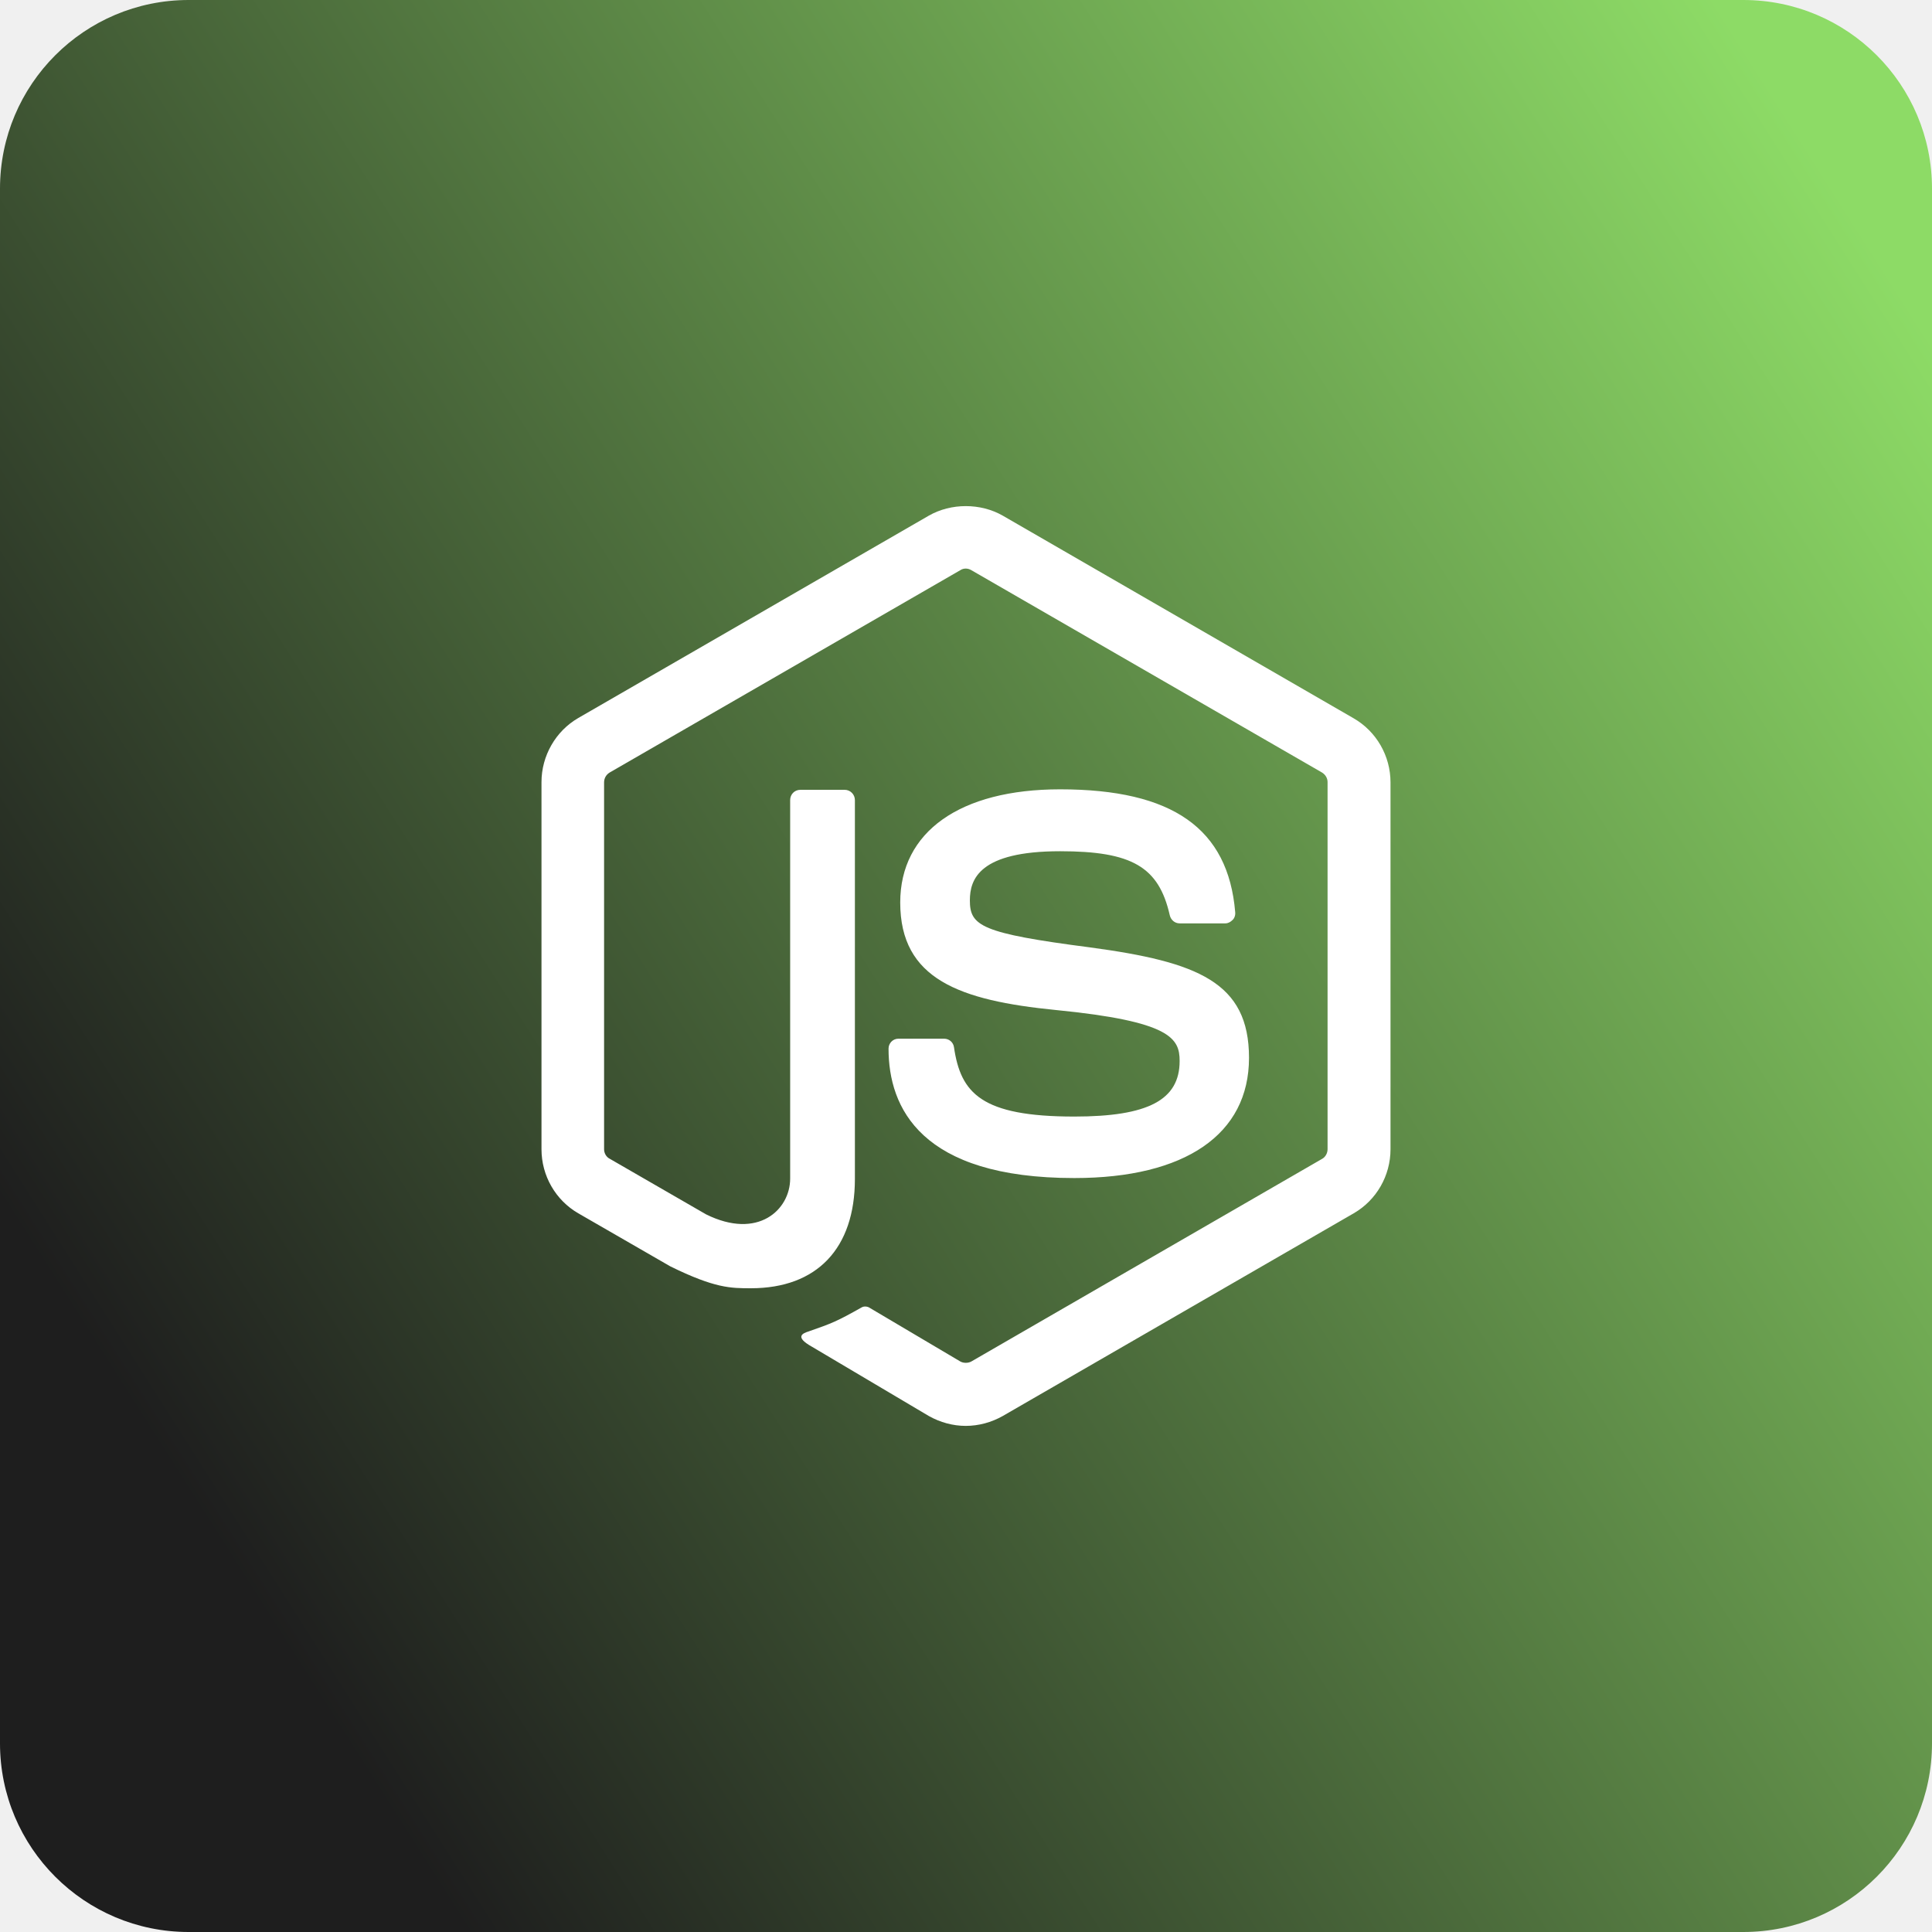
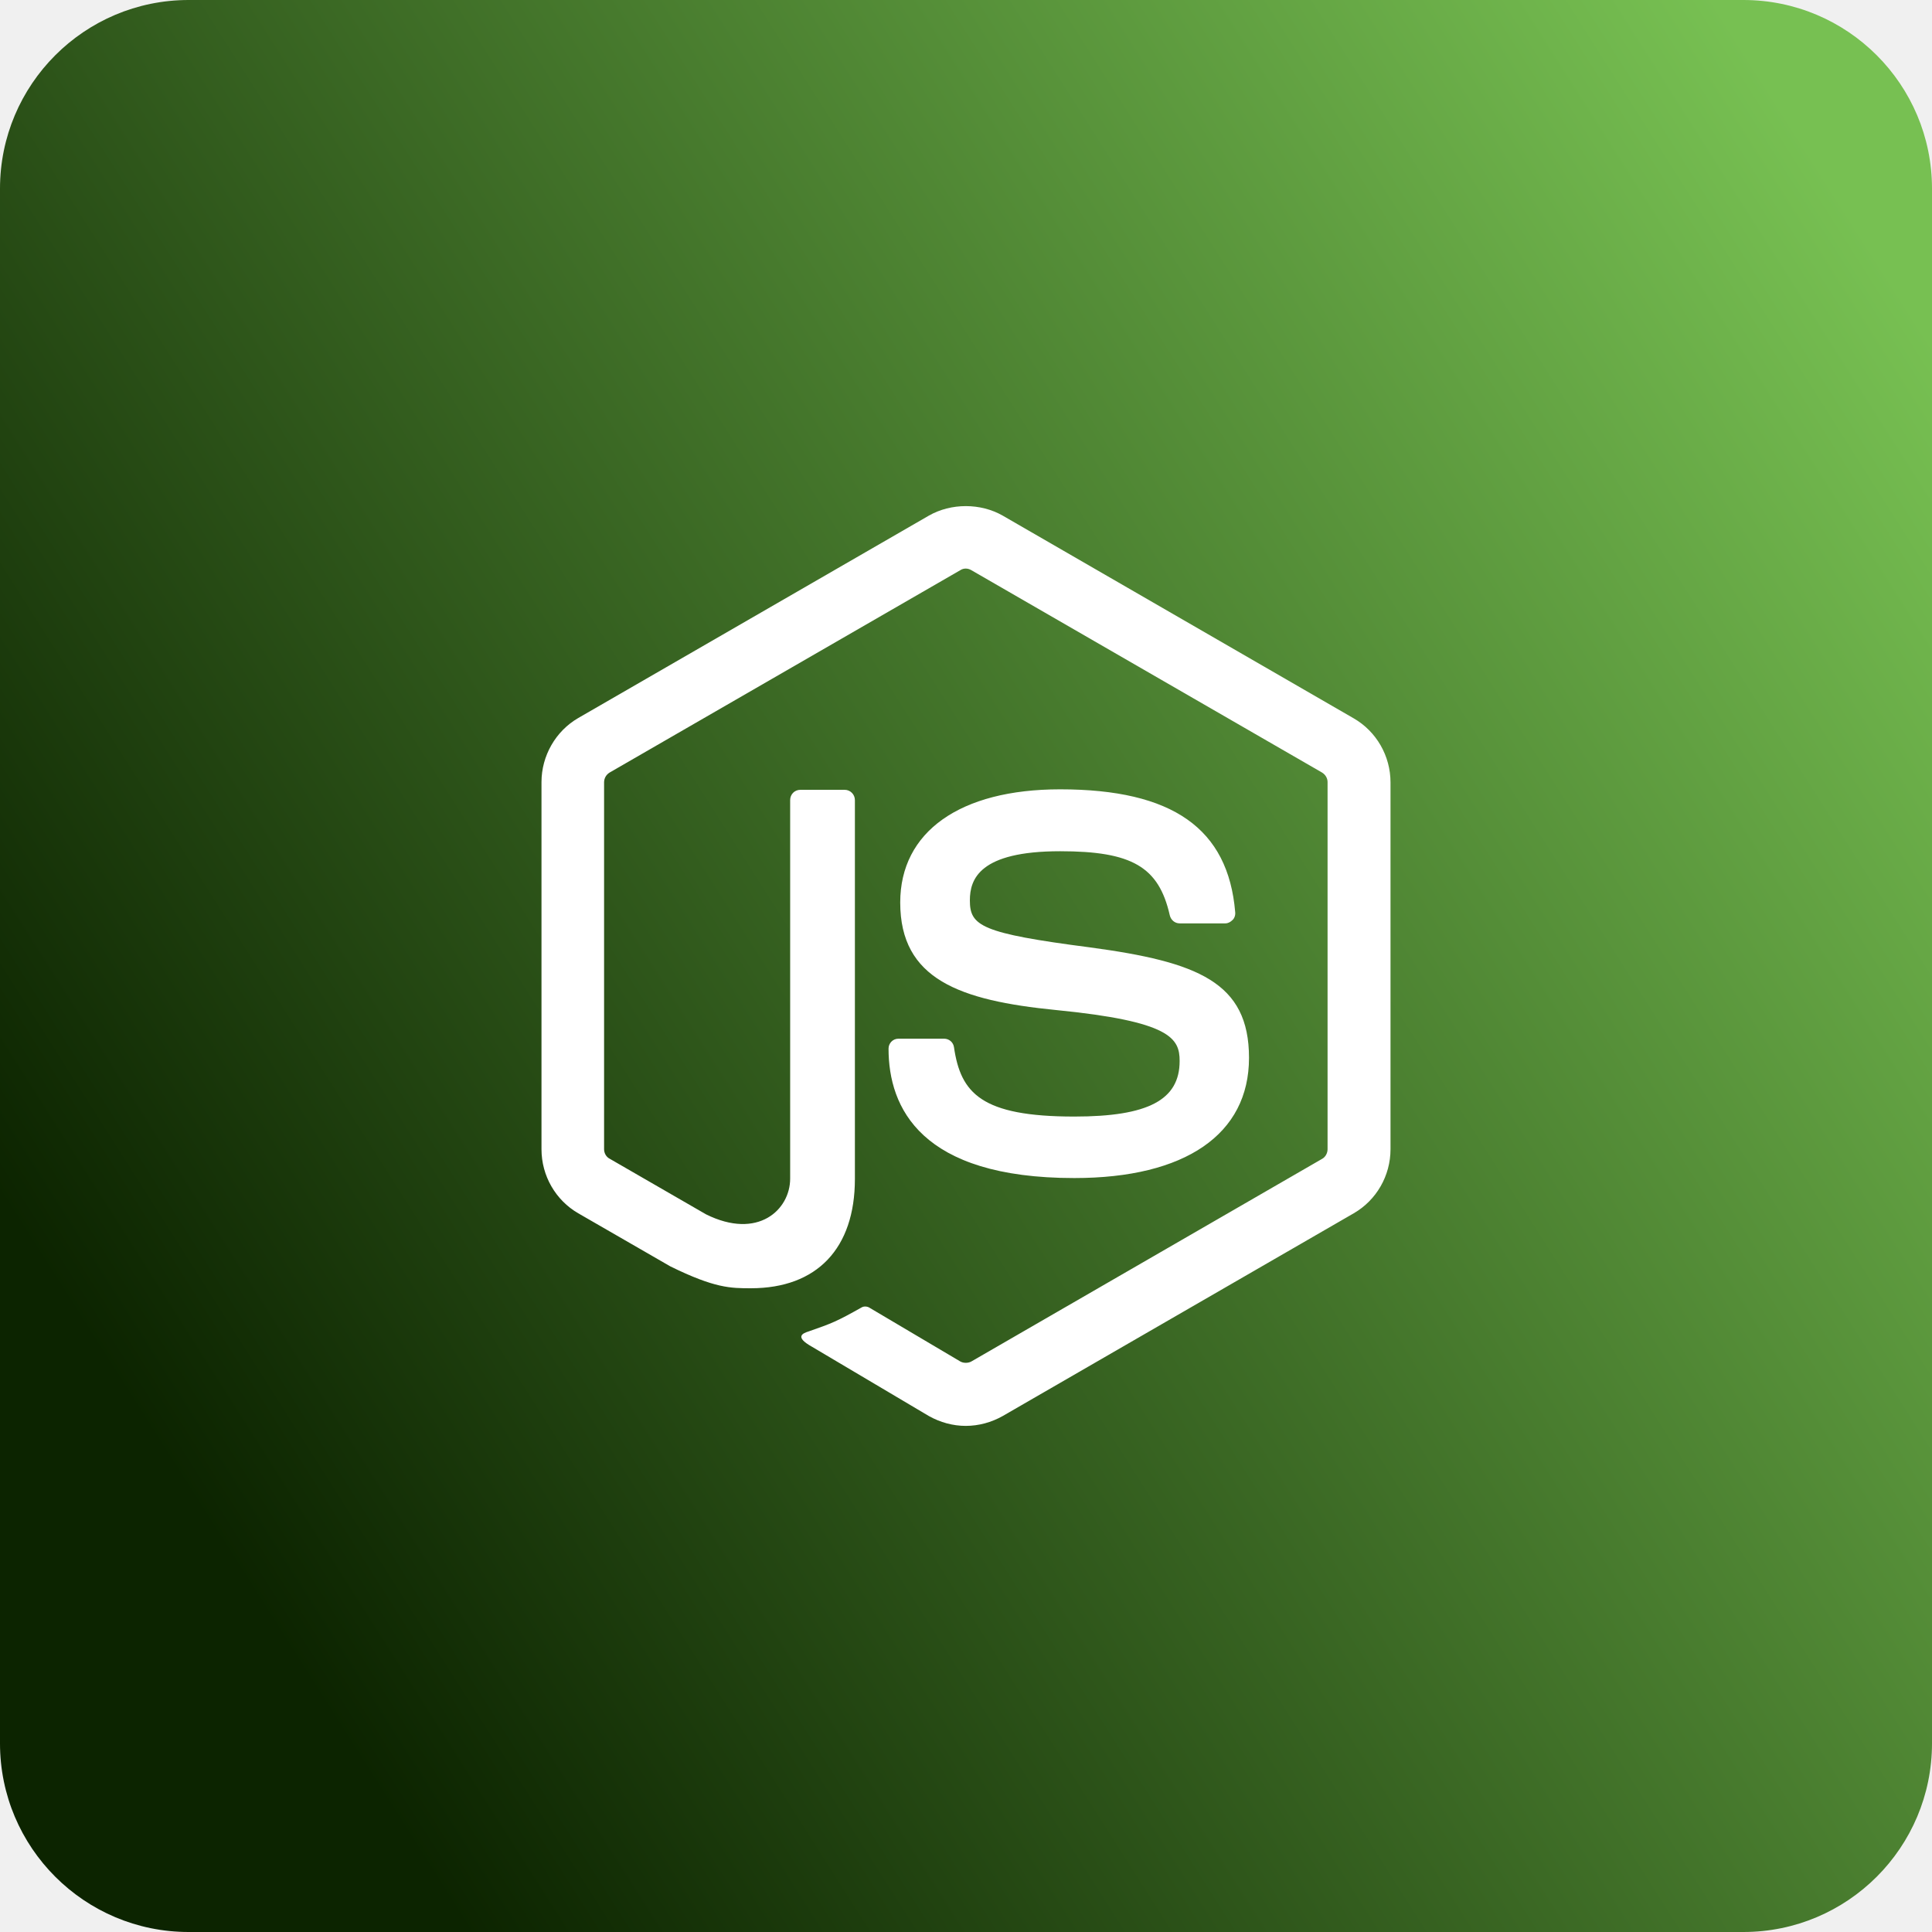
<svg xmlns="http://www.w3.org/2000/svg" width="512" height="512" viewBox="0 0 512 512" fill="none">
  <rect width="512" height="512" rx="50" fill="url(#paint0_linear_3_133)" />
  <path d="M255.945 134.125C252.523 134.125 249.102 134.964 246.149 136.652L153.241 190.283C147.241 193.752 143.5 200.32 143.5 207.257V304.56C143.5 311.591 147.241 318.065 153.241 321.533L177.631 335.596C189.443 341.408 193.656 341.4 198.999 341.4C216.531 341.4 226.557 330.808 226.557 312.433V212.036C226.557 210.536 225.347 209.308 223.847 209.308H212.128C210.534 209.308 209.4 210.536 209.4 212.036V312.342C209.4 320.592 200.879 328.652 187.097 321.808L161.591 307.086C160.653 306.618 160.089 305.591 160.089 304.56V207.349C160.089 206.224 160.653 205.275 161.591 204.712L254.499 151.099C255.342 150.536 256.472 150.536 257.41 151.099L350.318 204.712C351.255 205.275 351.819 206.226 351.819 207.257V304.56C351.819 305.591 351.253 306.618 350.409 307.086L257.41 360.81C256.566 361.278 255.342 361.278 254.499 360.81L230.585 346.656C229.929 346.187 229.007 346.097 228.351 346.472C221.695 350.222 220.476 350.688 214.289 352.844C212.789 353.313 210.443 354.248 215.131 356.873L246.149 375.257C249.149 376.944 252.533 377.875 255.908 377.875C259.377 377.875 262.741 376.944 265.741 375.257L358.759 321.533C364.759 318.065 368.5 311.591 368.5 304.56V207.349C368.5 200.318 364.759 193.844 358.759 190.375L265.741 136.652C262.788 134.964 259.367 134.125 255.945 134.125ZM280.939 209.18C254.408 209.18 238.568 220.423 238.568 239.173C238.568 259.516 254.304 265.133 279.804 267.664C310.272 270.664 312.616 275.177 312.616 281.177C312.616 291.49 304.286 295.899 284.693 295.899C260.036 295.899 254.595 289.702 252.814 277.515C252.626 276.202 251.508 275.263 250.196 275.263H238.092C236.592 275.263 235.474 276.493 235.474 277.899C235.474 293.556 244.005 312.195 284.693 312.195C314.13 312.195 331 300.585 331 280.335C331 260.272 317.404 254.918 288.904 251.074C259.935 247.324 257.025 245.355 257.025 238.605C257.025 232.98 259.564 225.586 280.939 225.586C299.97 225.586 307.092 229.698 309.998 242.542C310.279 243.76 311.304 244.702 312.616 244.702H324.719C325.469 244.702 326.116 244.331 326.679 243.769C327.147 243.3 327.432 242.543 327.338 241.699C325.463 219.574 310.751 209.18 280.939 209.18Z" fill="white" />
  <defs>
    <linearGradient id="paint0_linear_3_133" x1="497.5" y1="67" x2="29.5" y2="364.5" gradientUnits="userSpaceOnUse">
-       <stop stop-color="#8DDB66" />
-       <stop offset="1" stop-color="#1E1E1E" />
+       <stop stop-color="#77C052" />
+       <stop offset="1" stop-color="#0C2400" />
    </linearGradient>
  </defs>
</svg>
